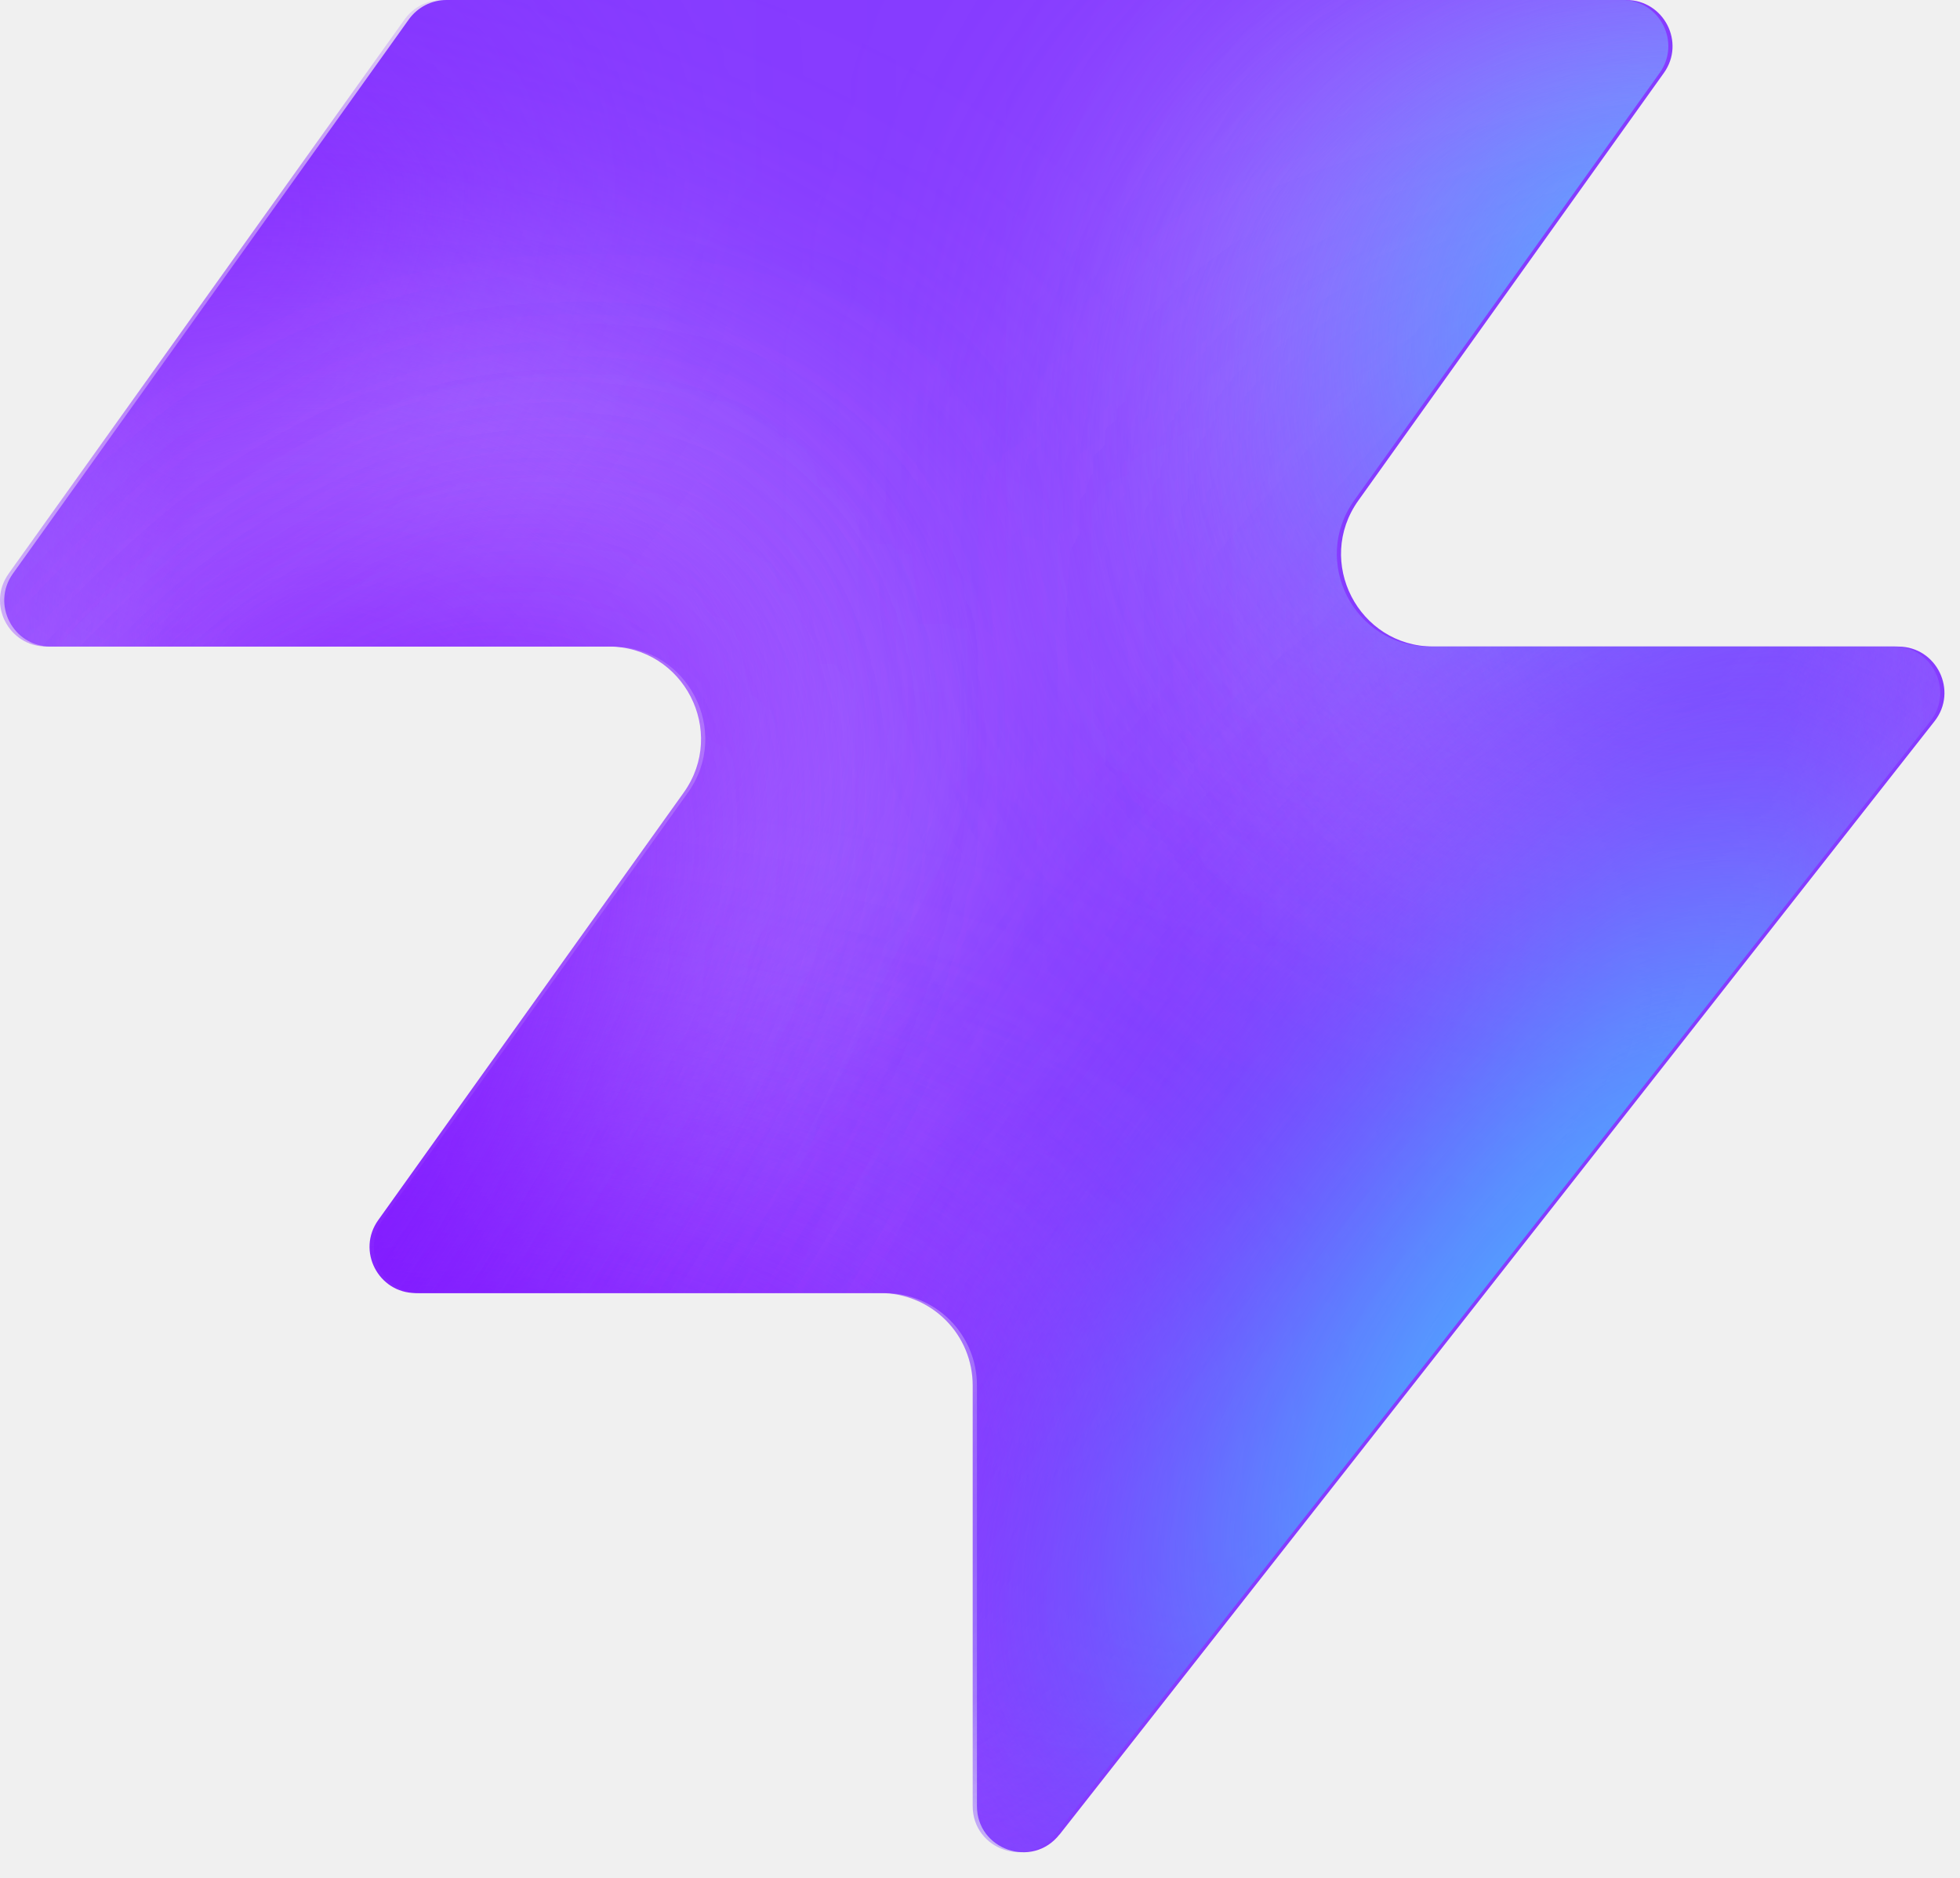
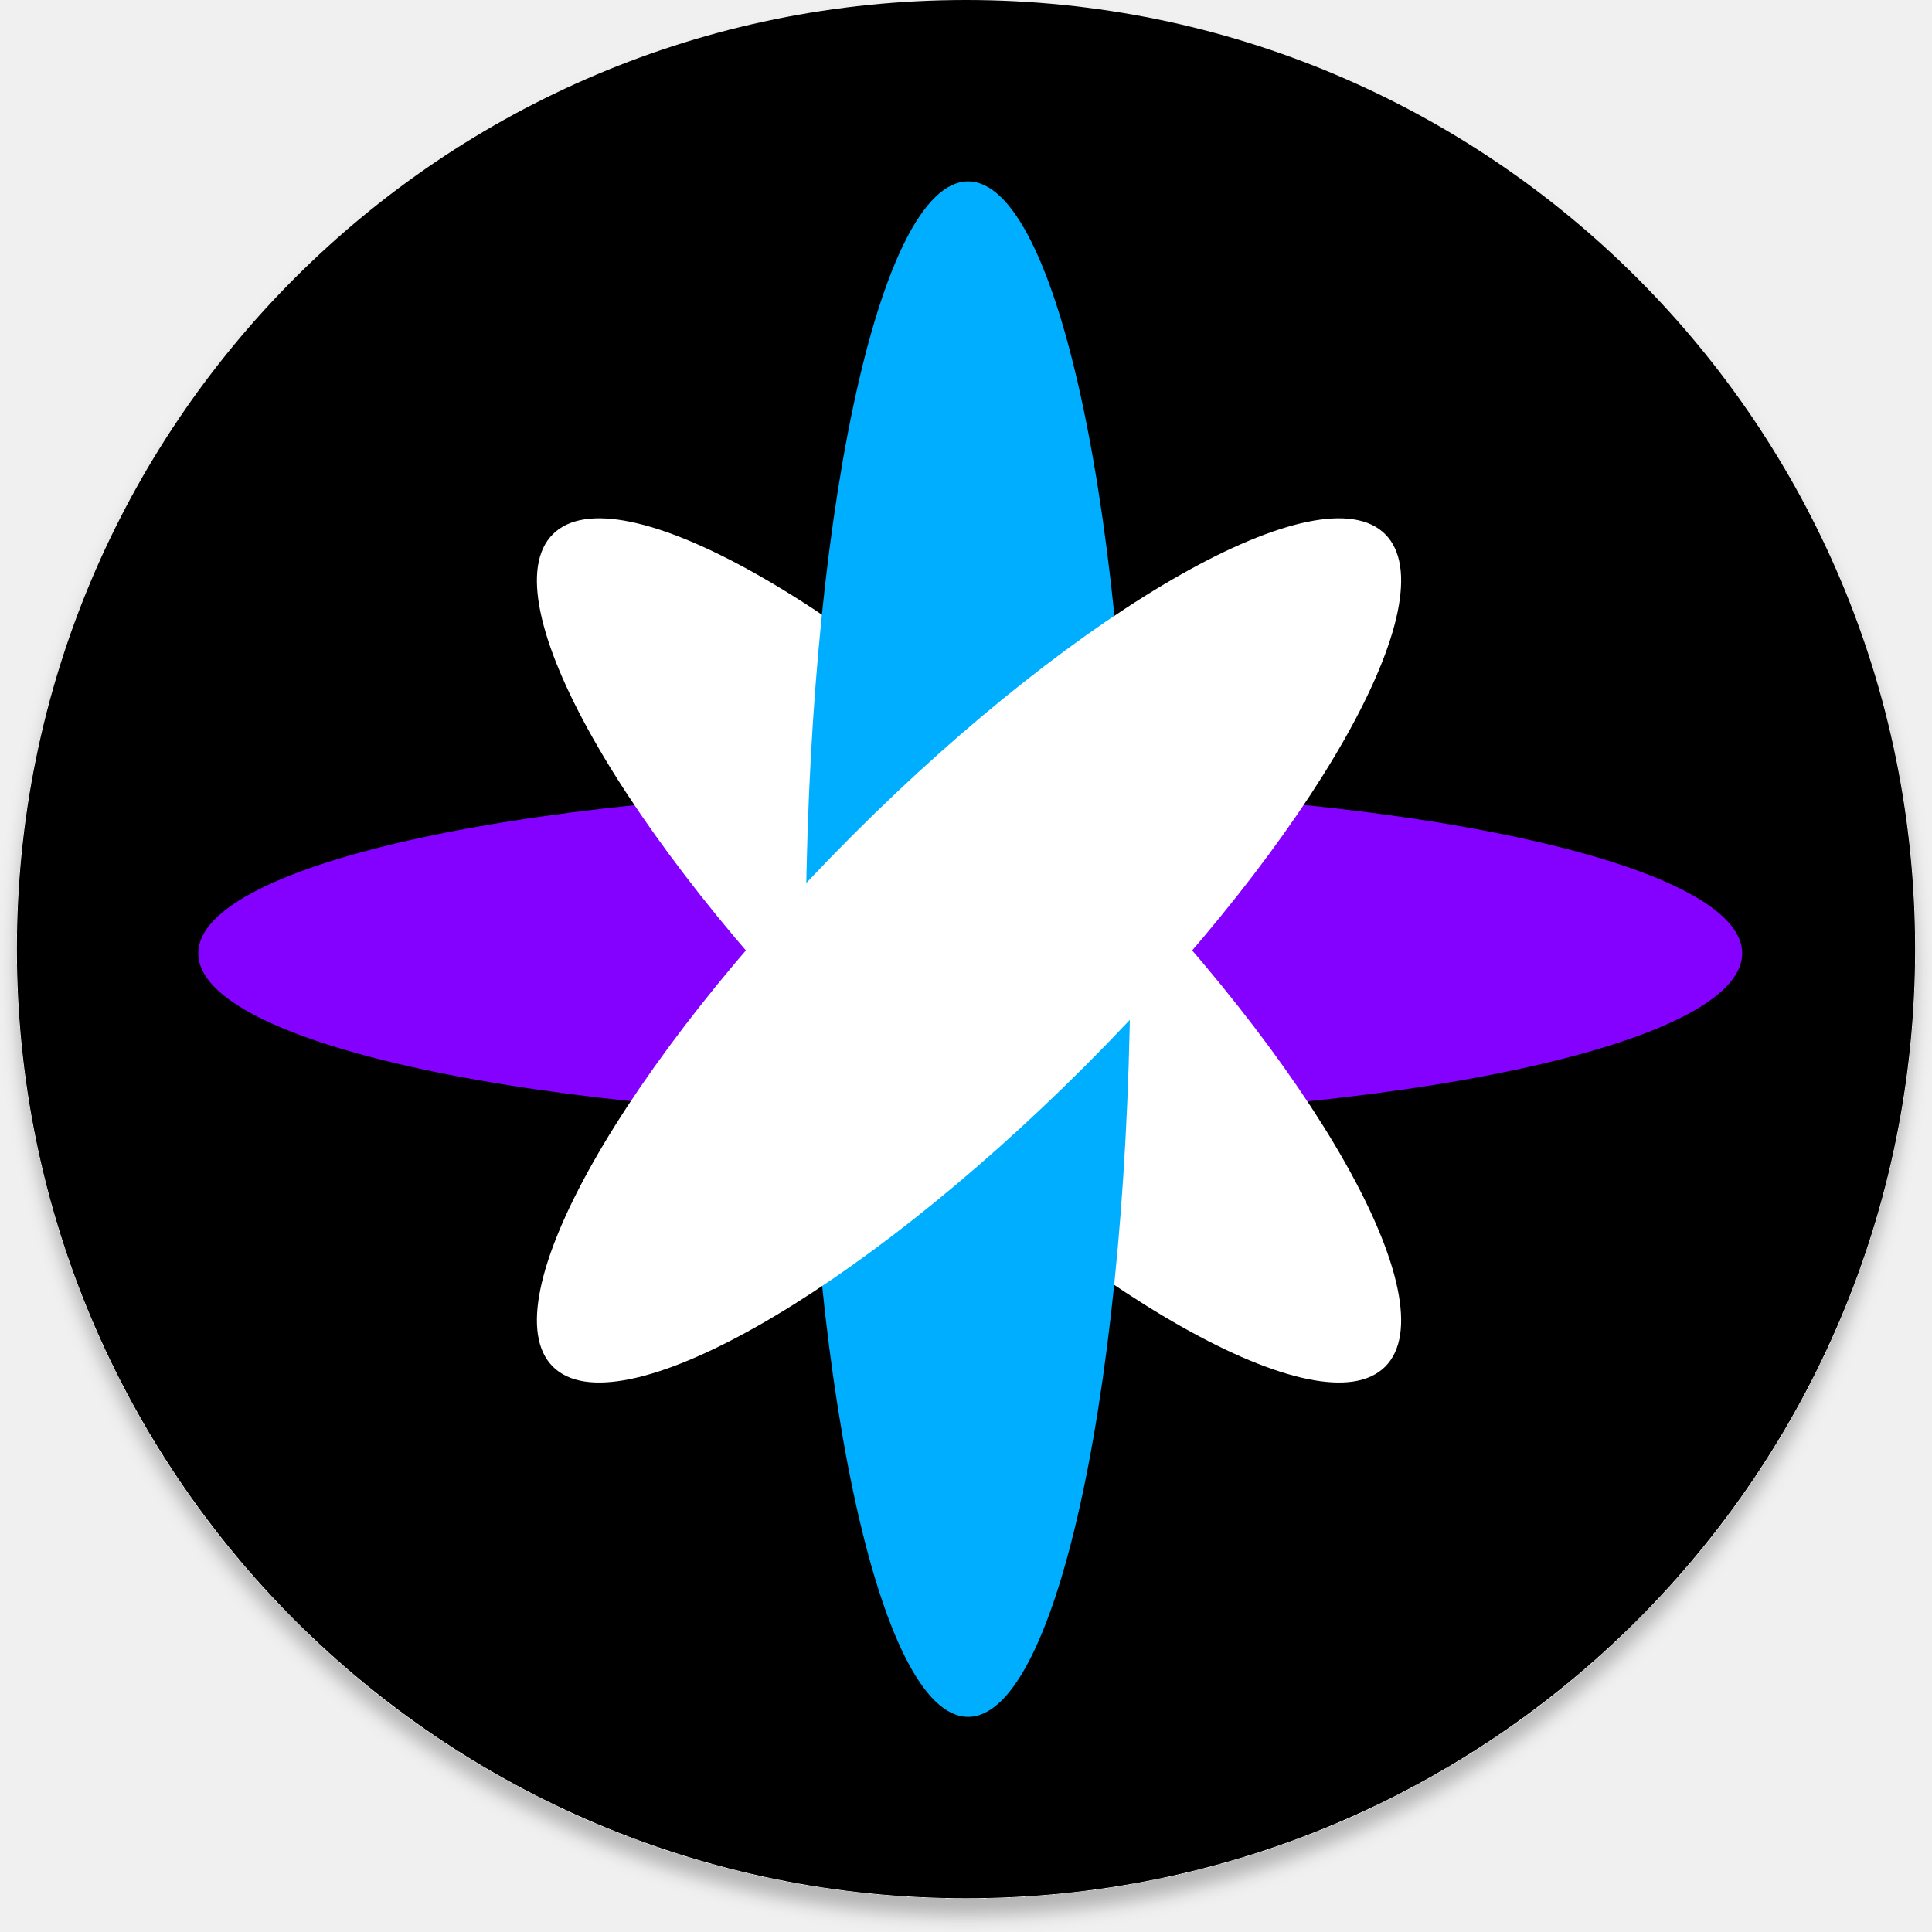
- <svg xmlns="http://www.w3.org/2000/svg" width="48" height="46" fill="none" viewBox="0 0 48 46">
-   <path fill="#863bff" d="M25.946 44.938c-.664.845-2.021.375-2.021-.698V33.937a2.26 2.26 0 0 0-2.262-2.262H10.287c-.92 0-1.456-1.04-.92-1.788l7.48-10.471c1.07-1.497 0-3.578-1.842-3.578H1.237c-.92 0-1.456-1.04-.92-1.788L10.013.474c.214-.297.556-.474.92-.474h28.894c.92 0 1.456 1.04.92 1.788l-7.48 10.471c-1.07 1.498 0 3.579 1.842 3.579h11.377c.943 0 1.473 1.088.89 1.83L25.947 44.94z" style="fill:#863bff;fill:color(display-p3 .525 .23 1);fill-opacity:1" />
-   <mask id="a" width="48" height="46" x="0" y="0" maskUnits="userSpaceOnUse" style="mask-type:alpha">
-     <path fill="#000" d="M25.842 44.938c-.664.844-2.021.375-2.021-.698V33.937a2.26 2.26 0 0 0-2.262-2.262H10.183c-.92 0-1.456-1.04-.92-1.788l7.48-10.471c1.07-1.498 0-3.579-1.842-3.579H1.133c-.92 0-1.456-1.04-.92-1.787L9.91.473c.214-.297.556-.474.92-.474h28.894c.92 0 1.456 1.04.92 1.788l-7.48 10.471c-1.07 1.498 0 3.578 1.842 3.578h11.377c.943 0 1.473 1.088.89 1.832L25.843 44.94z" style="fill:#000;fill-opacity:1" />
-   </mask>
-   <g mask="url(#a)">
-     <g filter="url(#b)">
-       <ellipse cx="5.508" cy="14.704" fill="#ede6ff" rx="5.508" ry="14.704" style="fill:#ede6ff;fill:color(display-p3 .927 .903 1);fill-opacity:1" transform="matrix(.00324 1 1 -.00324 -4.47 31.516)" />
-     </g>
-     <g filter="url(#c)">
-       <ellipse cx="10.399" cy="29.851" fill="#ede6ff" rx="10.399" ry="29.851" style="fill:#ede6ff;fill:color(display-p3 .927 .903 1);fill-opacity:1" transform="matrix(.00324 1 1 -.00324 -39.328 7.883)" />
-     </g>
-     <g filter="url(#d)">
-       <ellipse cx="5.508" cy="30.487" fill="#7e14ff" rx="5.508" ry="30.487" style="fill:#7e14ff;fill:color(display-p3 .492 .077 1);fill-opacity:1" transform="rotate(89.814 -25.913 -14.639)scale(1 -1)" />
-     </g>
-     <g filter="url(#e)">
-       <ellipse cx="5.508" cy="30.599" fill="#7e14ff" rx="5.508" ry="30.599" style="fill:#7e14ff;fill:color(display-p3 .492 .077 1);fill-opacity:1" transform="rotate(89.814 -32.644 -3.334)scale(1 -1)" />
-     </g>
-     <g filter="url(#f)">
-       <ellipse cx="5.508" cy="30.599" fill="#7e14ff" rx="5.508" ry="30.599" style="fill:#7e14ff;fill:color(display-p3 .492 .077 1);fill-opacity:1" transform="matrix(.00324 1 1 -.00324 -34.34 30.47)" />
-     </g>
-     <g filter="url(#g)">
-       <ellipse cx="14.072" cy="22.078" fill="#ede6ff" rx="14.072" ry="22.078" style="fill:#ede6ff;fill:color(display-p3 .927 .903 1);fill-opacity:1" transform="rotate(93.35 24.506 48.493)scale(-1 1)" />
-     </g>
-     <g filter="url(#h)">
-       <ellipse cx="3.47" cy="21.501" fill="#7e14ff" rx="3.47" ry="21.501" style="fill:#7e14ff;fill:color(display-p3 .492 .077 1);fill-opacity:1" transform="rotate(89.009 28.708 47.59)scale(-1 1)" />
-     </g>
-     <g filter="url(#i)">
-       <ellipse cx="3.47" cy="21.501" fill="#7e14ff" rx="3.47" ry="21.501" style="fill:#7e14ff;fill:color(display-p3 .492 .077 1);fill-opacity:1" transform="rotate(89.009 28.708 47.59)scale(-1 1)" />
-     </g>
-     <g filter="url(#j)">
-       <ellipse cx=".387" cy="8.972" fill="#7e14ff" rx="4.407" ry="29.108" style="fill:#7e14ff;fill:color(display-p3 .492 .077 1);fill-opacity:1" transform="rotate(39.51 .387 8.972)" />
-     </g>
-     <g filter="url(#k)">
-       <ellipse cx="47.523" cy="-6.092" fill="#7e14ff" rx="4.407" ry="29.108" style="fill:#7e14ff;fill:color(display-p3 .492 .077 1);fill-opacity:1" transform="rotate(37.892 47.523 -6.092)" />
-     </g>
-     <g filter="url(#l)">
-       <ellipse cx="41.412" cy="6.333" fill="#47bfff" rx="5.971" ry="9.665" style="fill:#47bfff;fill:color(display-p3 .28 .748 1);fill-opacity:1" transform="rotate(37.892 41.412 6.333)" />
-     </g>
-     <g filter="url(#m)">
-       <ellipse cx="-1.879" cy="38.332" fill="#7e14ff" rx="4.407" ry="29.108" style="fill:#7e14ff;fill:color(display-p3 .492 .077 1);fill-opacity:1" transform="rotate(37.892 -1.88 38.332)" />
-     </g>
-     <g filter="url(#n)">
-       <ellipse cx="-1.879" cy="38.332" fill="#7e14ff" rx="4.407" ry="29.108" style="fill:#7e14ff;fill:color(display-p3 .492 .077 1);fill-opacity:1" transform="rotate(37.892 -1.88 38.332)" />
-     </g>
-     <g filter="url(#o)">
-       <ellipse cx="35.651" cy="29.907" fill="#7e14ff" rx="4.407" ry="29.108" style="fill:#7e14ff;fill:color(display-p3 .492 .077 1);fill-opacity:1" transform="rotate(37.892 35.651 29.907)" />
-     </g>
-     <g filter="url(#p)">
-       <ellipse cx="38.418" cy="32.4" fill="#47bfff" rx="5.971" ry="15.297" style="fill:#47bfff;fill:color(display-p3 .28 .748 1);fill-opacity:1" transform="rotate(37.892 38.418 32.4)" />
+ <svg xmlns="http://www.w3.org/2000/svg" width="458" height="458" viewBox="0 0 458 458" fill="none">
+   <g filter="url(#filter0_d_185_381)">
+     <g clip-path="url(#clip0_185_381)">
+       <circle cx="229" cy="225" r="225" fill="black" />
+       <ellipse cx="230" cy="226" rx="39" ry="183" transform="rotate(-90 230 226)" fill="#8400FF" />
+       <ellipse cx="229.717" cy="225.305" rx="38.827" ry="139.533" transform="rotate(-45 229.717 225.305)" fill="white" />
+       <ellipse cx="229.5" cy="225" rx="38.5" ry="182" fill="#00AEFF" />
+       <ellipse cx="229.717" cy="225.305" rx="38.827" ry="139.533" transform="rotate(45 229.717 225.305)" fill="white" />
    </g>
  </g>
  <defs>
-     <filter id="b" width="60.045" height="41.654" x="-19.77" y="16.149" color-interpolation-filters="sRGB" filterUnits="userSpaceOnUse">
+     <filter id="filter0_d_185_381" x="0" y="0" width="458" height="458" filterUnits="userSpaceOnUse" color-interpolation-filters="sRGB">
      <feFlood flood-opacity="0" result="BackgroundImageFix" />
-       <feBlend in="SourceGraphic" in2="BackgroundImageFix" result="shape" />
-       <feGaussianBlur result="effect1_foregroundBlur_2002_17158" stdDeviation="7.659" />
+       <feColorMatrix in="SourceAlpha" type="matrix" values="0 0 0 0 0 0 0 0 0 0 0 0 0 0 0 0 0 0 127 0" result="hardAlpha" />
+       <feOffset dy="4" />
+       <feGaussianBlur stdDeviation="2" />
+       <feComposite in2="hardAlpha" operator="out" />
+       <feColorMatrix type="matrix" values="0 0 0 0 0 0 0 0 0 0 0 0 0 0 0 0 0 0 0.25 0" />
+       <feBlend mode="normal" in2="BackgroundImageFix" result="effect1_dropShadow_185_381" />
+       <feBlend mode="normal" in="SourceGraphic" in2="effect1_dropShadow_185_381" result="shape" />
    </filter>
-     <filter id="c" width="90.34" height="51.437" x="-54.613" y="-7.533" color-interpolation-filters="sRGB" filterUnits="userSpaceOnUse">
-       <feFlood flood-opacity="0" result="BackgroundImageFix" />
-       <feBlend in="SourceGraphic" in2="BackgroundImageFix" result="shape" />
-       <feGaussianBlur result="effect1_foregroundBlur_2002_17158" stdDeviation="7.659" />
-     </filter>
-     <filter id="d" width="79.355" height="29.4" x="-49.64" y="2.03" color-interpolation-filters="sRGB" filterUnits="userSpaceOnUse">
-       <feFlood flood-opacity="0" result="BackgroundImageFix" />
-       <feBlend in="SourceGraphic" in2="BackgroundImageFix" result="shape" />
-       <feGaussianBlur result="effect1_foregroundBlur_2002_17158" stdDeviation="4.596" />
-     </filter>
-     <filter id="e" width="79.579" height="29.4" x="-45.045" y="20.029" color-interpolation-filters="sRGB" filterUnits="userSpaceOnUse">
-       <feFlood flood-opacity="0" result="BackgroundImageFix" />
-       <feBlend in="SourceGraphic" in2="BackgroundImageFix" result="shape" />
-       <feGaussianBlur result="effect1_foregroundBlur_2002_17158" stdDeviation="4.596" />
-     </filter>
-     <filter id="f" width="79.579" height="29.4" x="-43.513" y="21.178" color-interpolation-filters="sRGB" filterUnits="userSpaceOnUse">
-       <feFlood flood-opacity="0" result="BackgroundImageFix" />
-       <feBlend in="SourceGraphic" in2="BackgroundImageFix" result="shape" />
-       <feGaussianBlur result="effect1_foregroundBlur_2002_17158" stdDeviation="4.596" />
-     </filter>
-     <filter id="g" width="74.749" height="58.852" x="15.756" y="-17.901" color-interpolation-filters="sRGB" filterUnits="userSpaceOnUse">
-       <feFlood flood-opacity="0" result="BackgroundImageFix" />
-       <feBlend in="SourceGraphic" in2="BackgroundImageFix" result="shape" />
-       <feGaussianBlur result="effect1_foregroundBlur_2002_17158" stdDeviation="7.659" />
-     </filter>
-     <filter id="h" width="61.377" height="25.362" x="23.548" y="2.284" color-interpolation-filters="sRGB" filterUnits="userSpaceOnUse">
-       <feFlood flood-opacity="0" result="BackgroundImageFix" />
-       <feBlend in="SourceGraphic" in2="BackgroundImageFix" result="shape" />
-       <feGaussianBlur result="effect1_foregroundBlur_2002_17158" stdDeviation="4.596" />
-     </filter>
-     <filter id="i" width="61.377" height="25.362" x="23.548" y="2.284" color-interpolation-filters="sRGB" filterUnits="userSpaceOnUse">
-       <feFlood flood-opacity="0" result="BackgroundImageFix" />
-       <feBlend in="SourceGraphic" in2="BackgroundImageFix" result="shape" />
-       <feGaussianBlur result="effect1_foregroundBlur_2002_17158" stdDeviation="4.596" />
-     </filter>
-     <filter id="j" width="56.045" height="63.649" x="-27.636" y="-22.853" color-interpolation-filters="sRGB" filterUnits="userSpaceOnUse">
-       <feFlood flood-opacity="0" result="BackgroundImageFix" />
-       <feBlend in="SourceGraphic" in2="BackgroundImageFix" result="shape" />
-       <feGaussianBlur result="effect1_foregroundBlur_2002_17158" stdDeviation="4.596" />
-     </filter>
-     <filter id="k" width="54.814" height="64.646" x="20.116" y="-38.415" color-interpolation-filters="sRGB" filterUnits="userSpaceOnUse">
-       <feFlood flood-opacity="0" result="BackgroundImageFix" />
-       <feBlend in="SourceGraphic" in2="BackgroundImageFix" result="shape" />
-       <feGaussianBlur result="effect1_foregroundBlur_2002_17158" stdDeviation="4.596" />
-     </filter>
-     <filter id="l" width="33.541" height="35.313" x="24.641" y="-11.323" color-interpolation-filters="sRGB" filterUnits="userSpaceOnUse">
-       <feFlood flood-opacity="0" result="BackgroundImageFix" />
-       <feBlend in="SourceGraphic" in2="BackgroundImageFix" result="shape" />
-       <feGaussianBlur result="effect1_foregroundBlur_2002_17158" stdDeviation="4.596" />
-     </filter>
-     <filter id="m" width="54.814" height="64.646" x="-29.286" y="6.009" color-interpolation-filters="sRGB" filterUnits="userSpaceOnUse">
-       <feFlood flood-opacity="0" result="BackgroundImageFix" />
-       <feBlend in="SourceGraphic" in2="BackgroundImageFix" result="shape" />
-       <feGaussianBlur result="effect1_foregroundBlur_2002_17158" stdDeviation="4.596" />
-     </filter>
-     <filter id="n" width="54.814" height="64.646" x="-29.286" y="6.009" color-interpolation-filters="sRGB" filterUnits="userSpaceOnUse">
-       <feFlood flood-opacity="0" result="BackgroundImageFix" />
-       <feBlend in="SourceGraphic" in2="BackgroundImageFix" result="shape" />
-       <feGaussianBlur result="effect1_foregroundBlur_2002_17158" stdDeviation="4.596" />
-     </filter>
-     <filter id="o" width="54.814" height="64.646" x="8.244" y="-2.416" color-interpolation-filters="sRGB" filterUnits="userSpaceOnUse">
-       <feFlood flood-opacity="0" result="BackgroundImageFix" />
-       <feBlend in="SourceGraphic" in2="BackgroundImageFix" result="shape" />
-       <feGaussianBlur result="effect1_foregroundBlur_2002_17158" stdDeviation="4.596" />
-     </filter>
-     <filter id="p" width="39.409" height="43.623" x="18.713" y="10.588" color-interpolation-filters="sRGB" filterUnits="userSpaceOnUse">
-       <feFlood flood-opacity="0" result="BackgroundImageFix" />
-       <feBlend in="SourceGraphic" in2="BackgroundImageFix" result="shape" />
-       <feGaussianBlur result="effect1_foregroundBlur_2002_17158" stdDeviation="4.596" />
-     </filter>
+     <clipPath id="clip0_185_381">
+       <rect x="4" width="450" height="450" rx="130" fill="white" />
+     </clipPath>
  </defs>
</svg>
